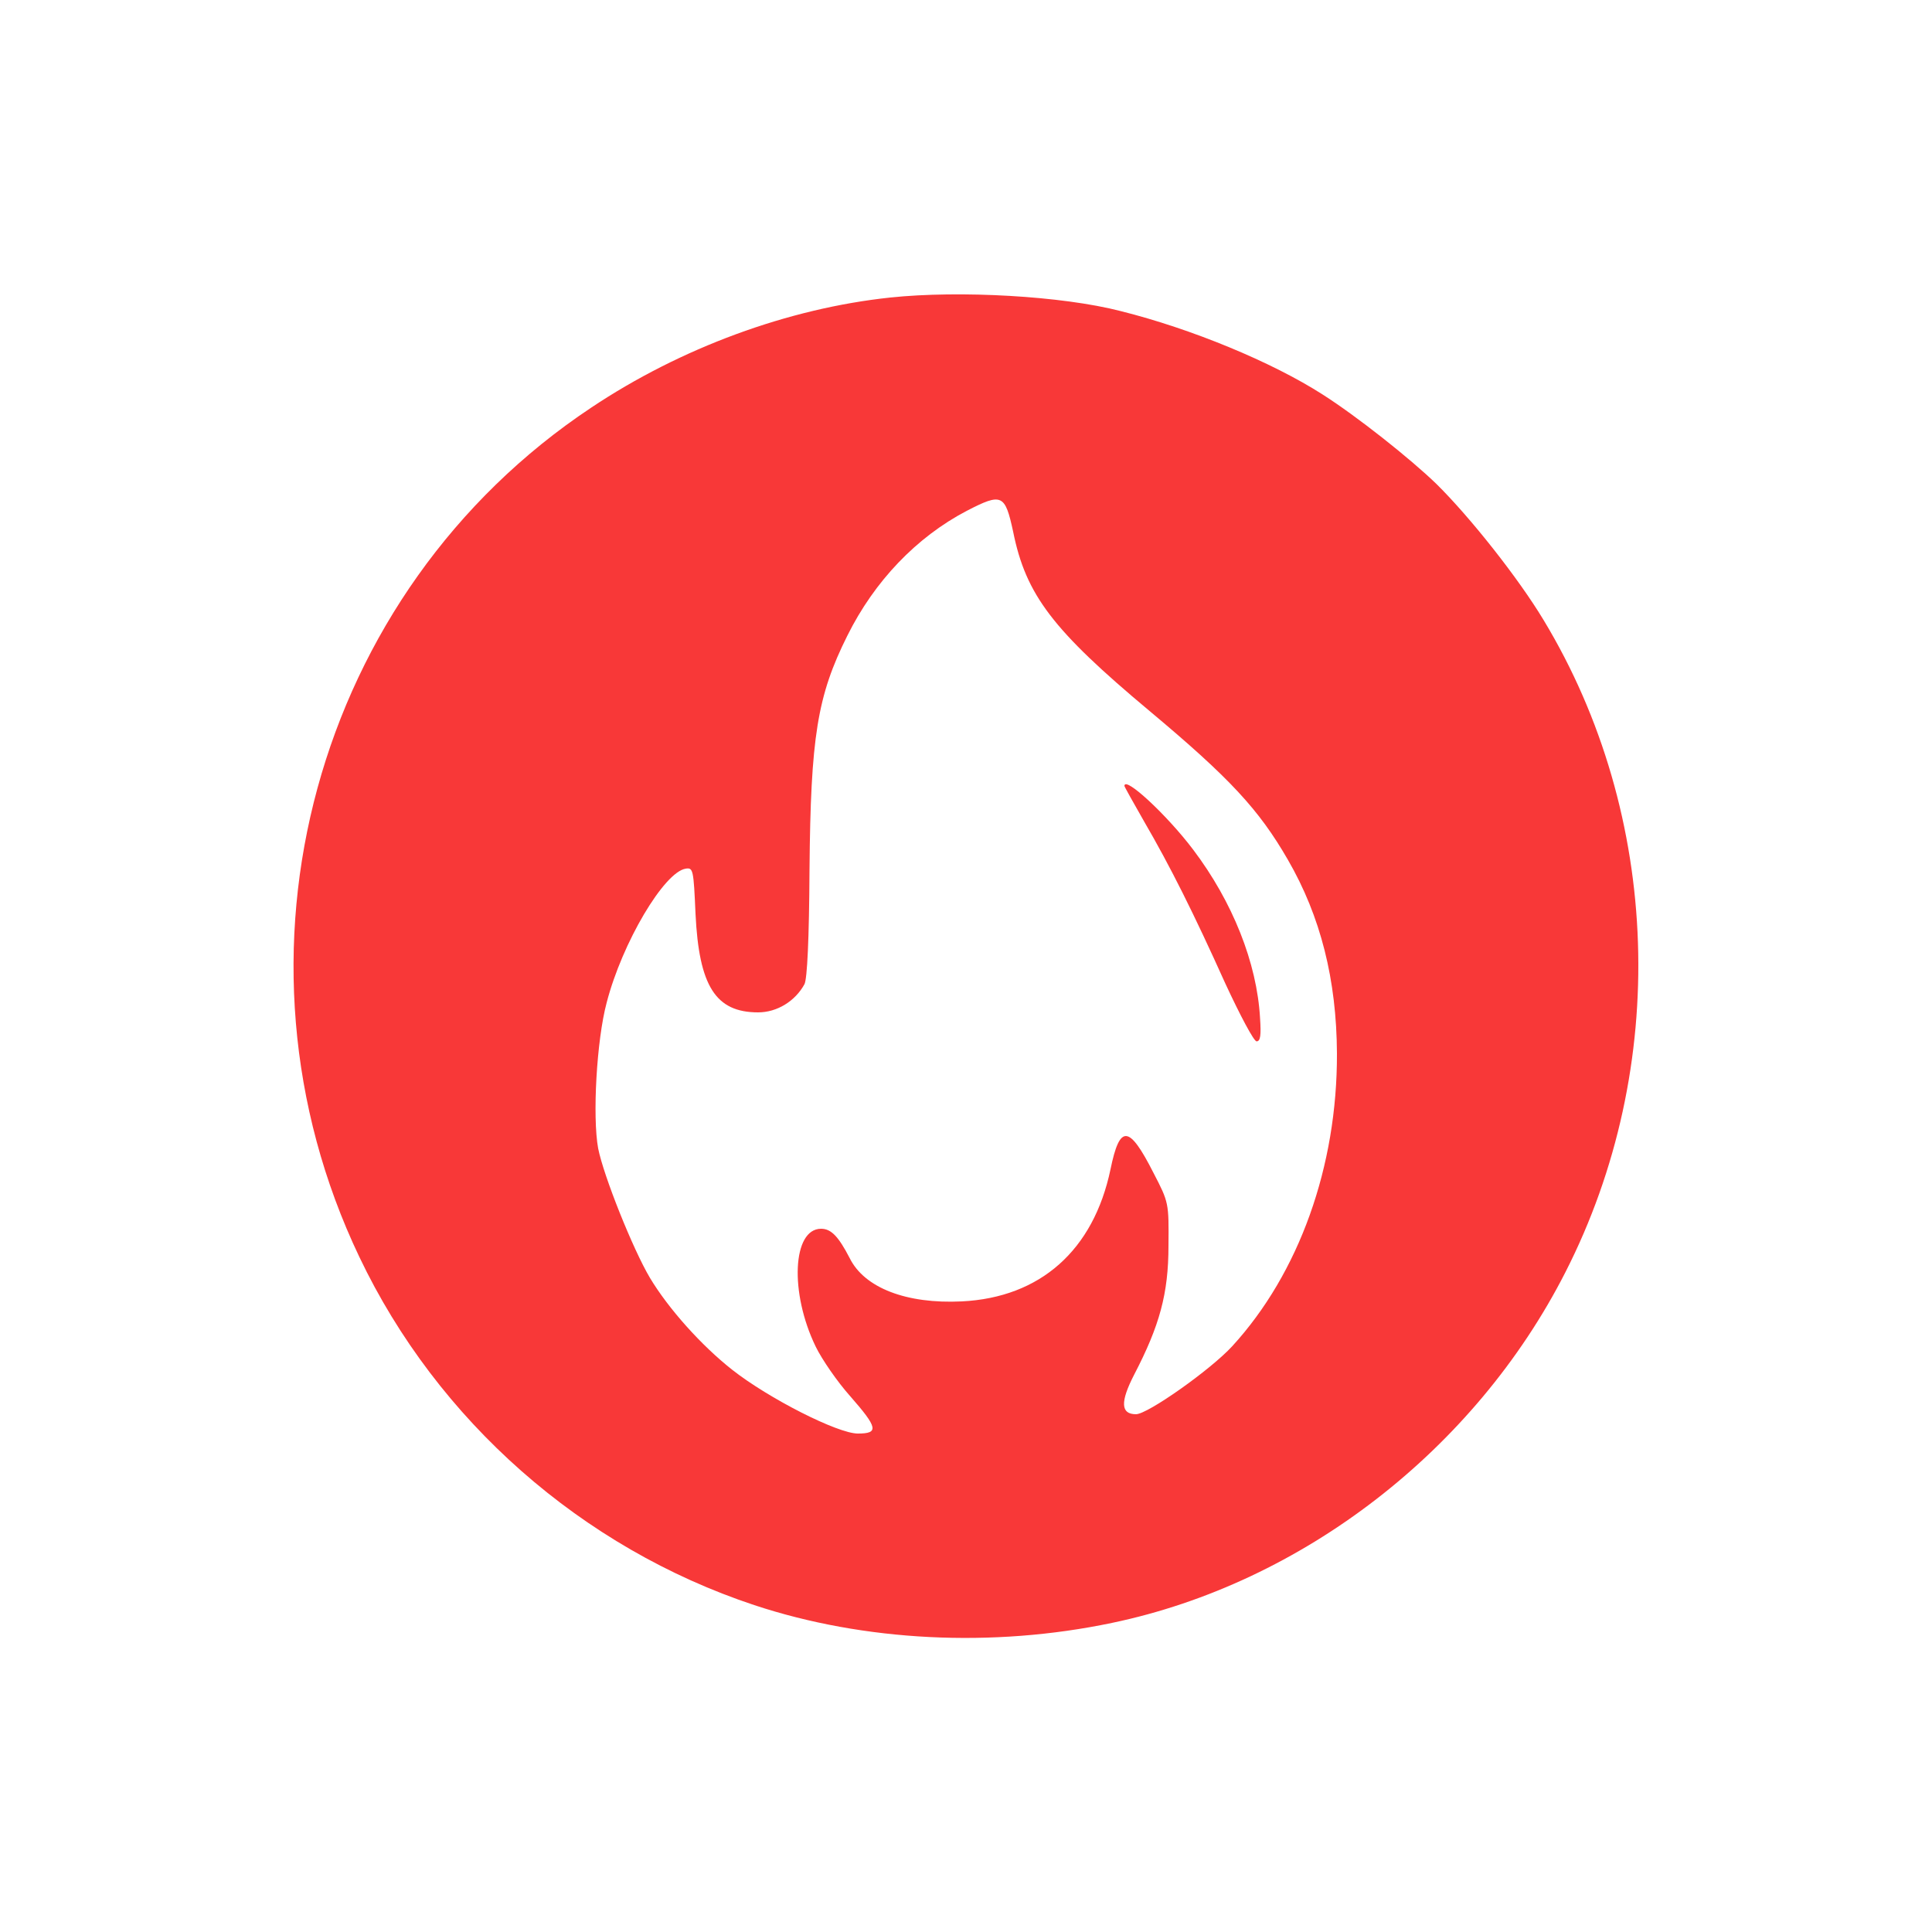
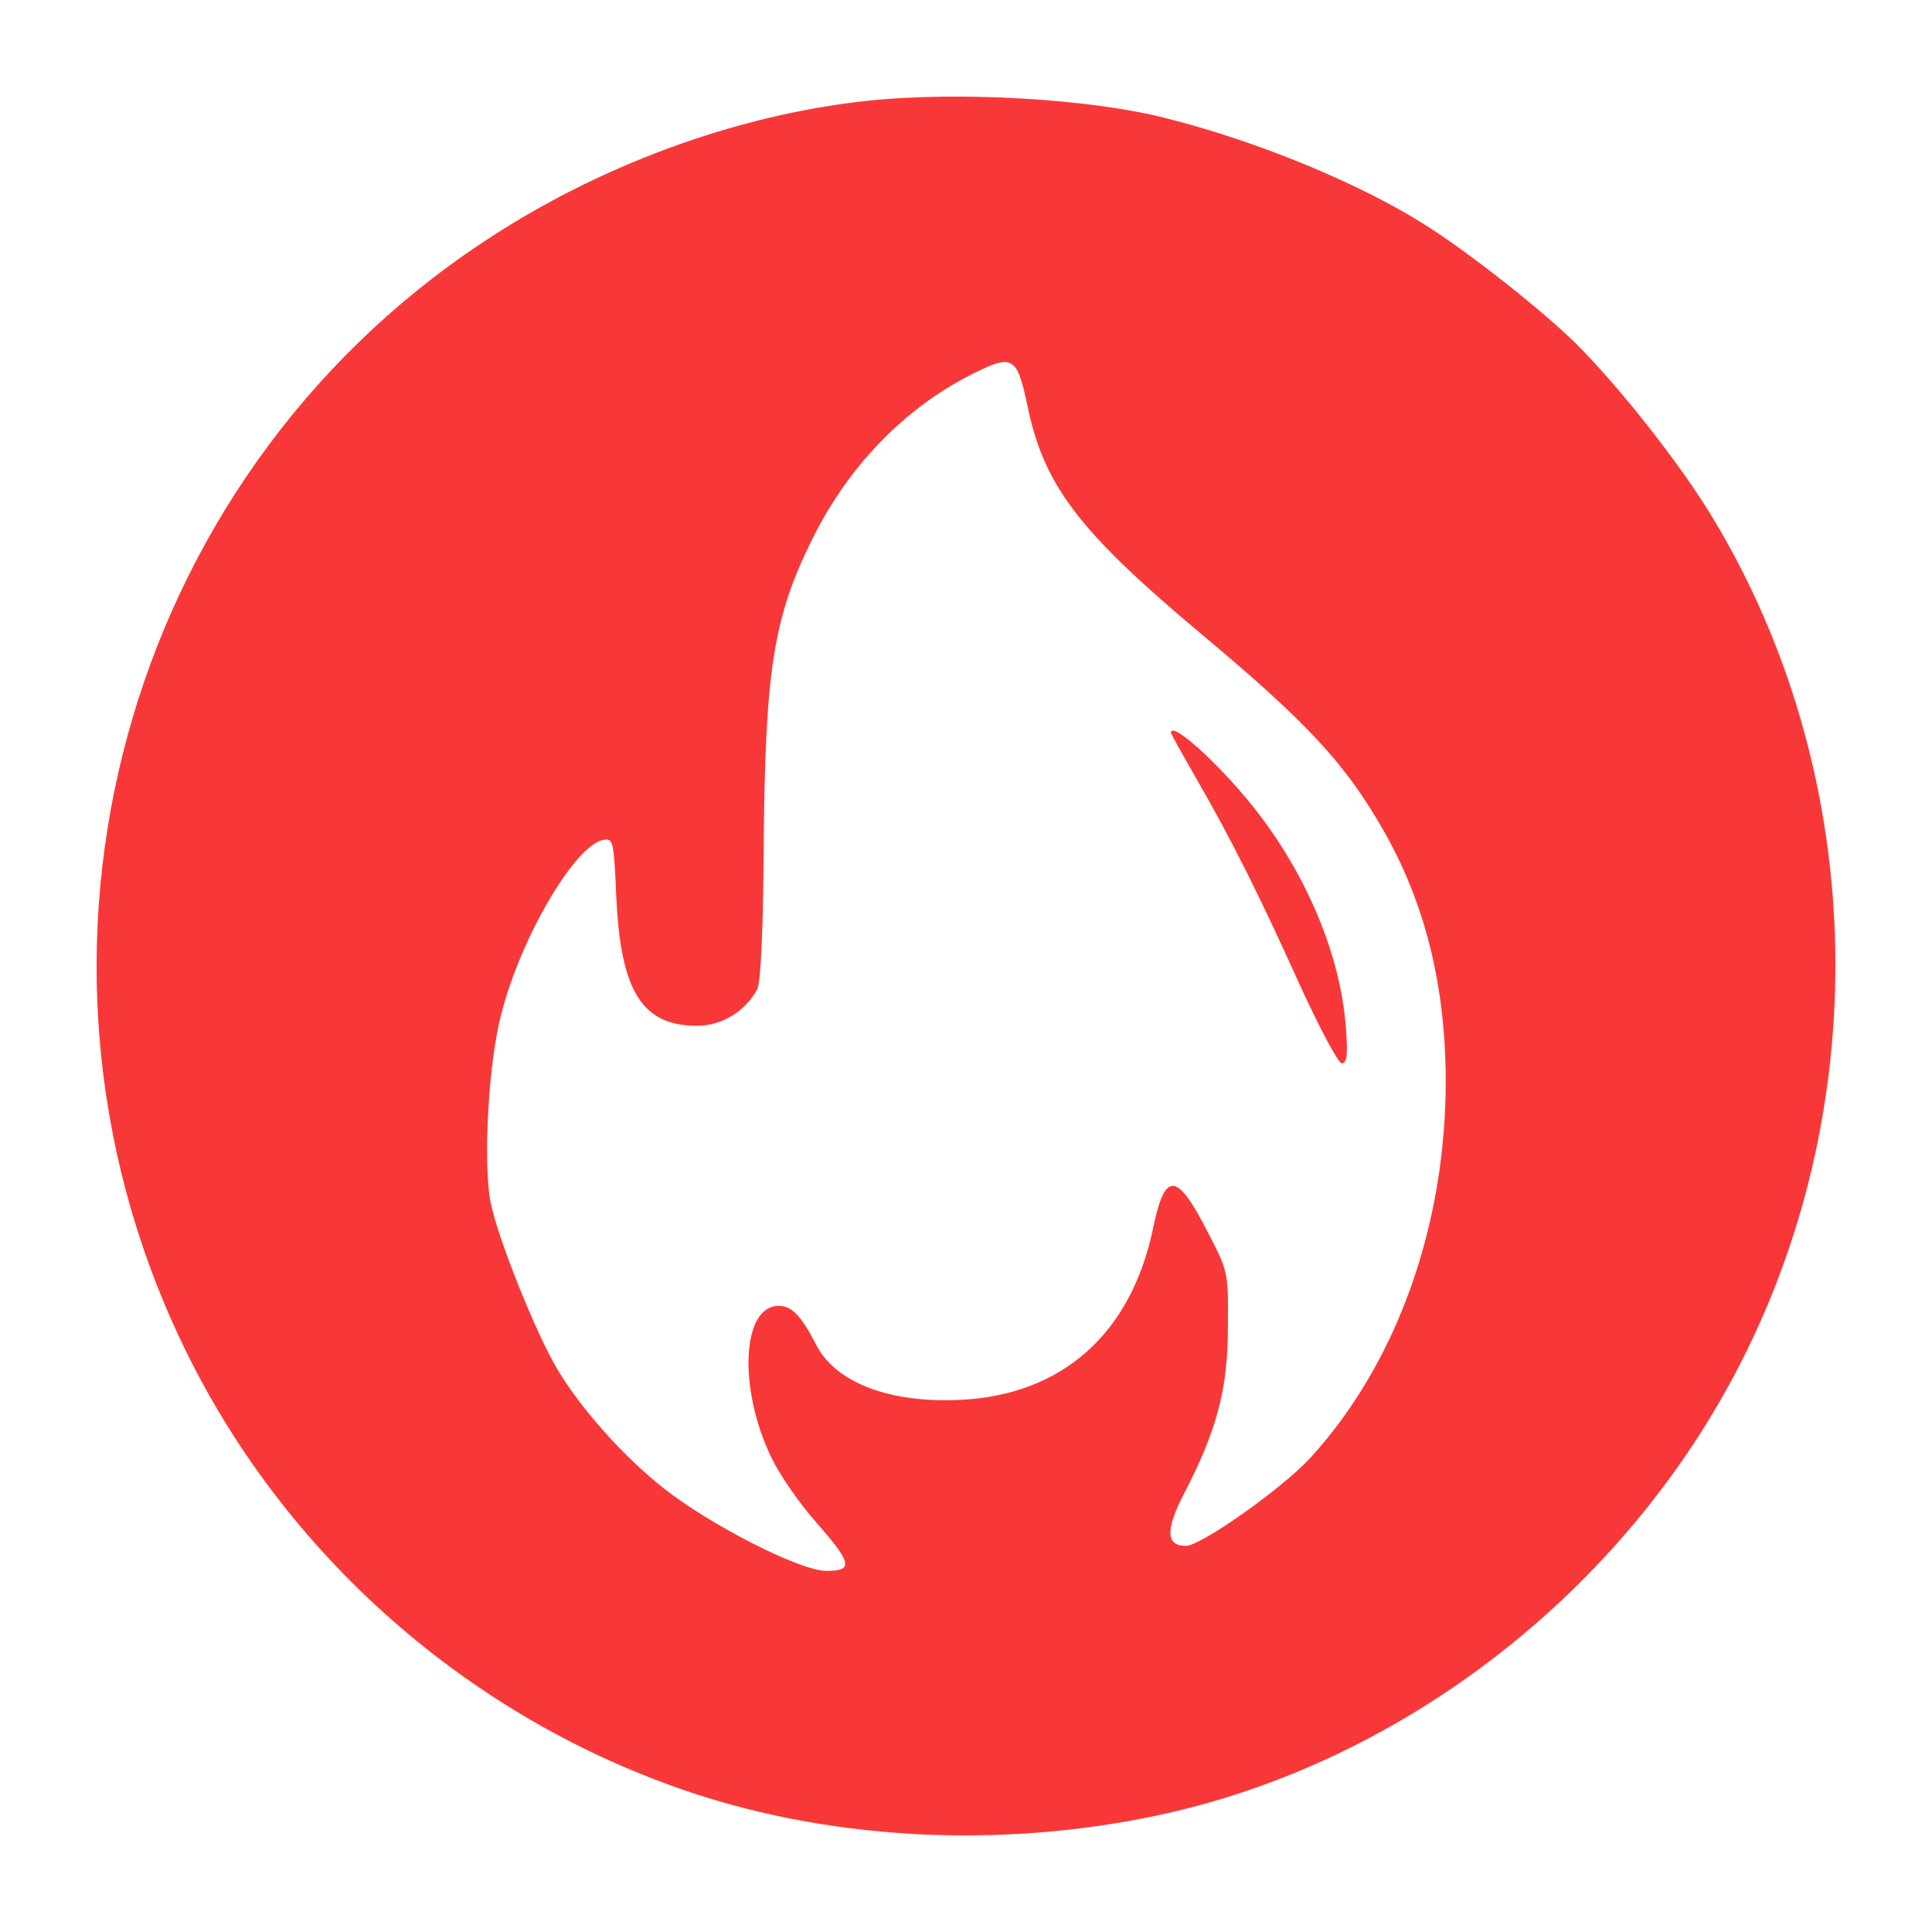
- <svg xmlns="http://www.w3.org/2000/svg" version="1.0" width="500pt" height="500pt" viewBox="0 0 500 500" preserveAspectRatio="xMidYMid meet">
-   <g transform="translate(0,500) scale(0.1,-0.1)" fill="#f83838" stroke="none">
-     <path d="M2304 4230 c-264 -28 -542 -130 -774 -285 -716 -476 -973 -1417 -600 -2198 202 -424 576 -753 1022 -901 284 -94 616 -111 926 -46 493 103 939 448 1173 907 271 531 249 1183 -56 1688 -65 108 -189 265 -277 352 -68 66 -207 176 -295 232 -131 84 -339 170 -523 216 -151 39 -416 54 -596 35z m318 -606 c33 -164 103 -255 353 -464 208 -174 283 -255 358 -385 85 -147 126 -311 127 -501 1 -293 -98 -569 -271 -758 -56 -61 -219 -176 -249 -176 -40 0 -41 32 -5 102 66 127 89 210 89 334 1 111 1 112 -39 189 -63 124 -87 126 -111 9 -44 -210 -182 -332 -385 -342 -143 -7 -252 35 -290 112 -29 56 -48 76 -74 76 -74 0 -82 -165 -14 -305 16 -33 56 -91 89 -128 72 -82 75 -97 20 -97 -52 0 -231 91 -325 165 -80 63 -165 158 -213 238 -44 74 -120 264 -134 335 -15 82 -4 280 22 377 40 155 149 339 205 347 19 3 20 -4 25 -117 9 -187 52 -255 162 -255 49 0 96 29 120 73 7 14 12 115 13 297 3 343 20 449 98 605 70 141 179 255 309 323 91 47 99 43 120 -54z" />
-     <path d="M2910 2966 c0 -2 23 -43 51 -92 68 -117 128 -237 210 -419 38 -82 74 -150 81 -150 10 0 12 16 9 60 -8 143 -71 301 -173 436 -68 90 -178 192 -178 165z" />
+ <svg xmlns="http://www.w3.org/2000/svg" xmlns:ns1="https://boxy-svg.com" version="1.0" width="500pt" height="500pt" viewBox="0 0 500 500" preserveAspectRatio="xMidYMid meet">
+   <ellipse style="stroke: rgb(255, 255, 255); paint-order: fill; fill: rgb(255, 255, 255);" cx="250" cy="250" rx="167.566" ry="168.165" />
+   <g transform="matrix(0.109959, 0, 0, -0.110061, 9.371629, 491.4587)" fill="#f83838" stroke="none" ns1:origin="0.5 0.5">
+     <path d="M 1958.093 4228.558 C 1647.664 4195.634 1320.774 4075.696 1047.973 3893.437 C 206.053 3333.725 -96.144 2227.236 342.454 1308.885 C 579.979 810.318 1019.752 423.459 1544.188 249.431 C 1878.134 138.899 2268.521 118.91 2633.039 195.341 C 3212.741 316.455 3737.177 722.128 4012.329 1261.85 C 4330.989 1886.235 4305.119 2652.899 3946.481 3246.711 C 3870.049 3373.704 3724.242 3558.315 3620.766 3660.615 C 3540.807 3738.223 3377.362 3867.568 3273.886 3933.416 C 3119.847 4032.189 2875.267 4133.313 2658.908 4187.403 C 2481.353 4233.262 2169.748 4250.9 1958.093 4228.558 Z M 2332.018 3515.984 C 2370.821 3323.142 2453.132 3216.138 2747.098 2970.383 C 2991.678 2765.782 3079.868 2670.537 3168.058 2517.674 C 3268.006 2344.822 3316.217 2151.98 3317.393 1928.566 C 3318.569 1584.038 3202.158 1259.499 2998.733 1037.26 C 2932.885 965.532 2741.219 830.308 2705.943 830.308 C 2658.908 830.308 2657.732 867.936 2700.064 950.246 C 2777.671 1099.581 2804.716 1197.178 2804.716 1342.985 C 2805.891 1473.506 2805.891 1474.682 2758.857 1565.224 C 2684.777 1711.031 2656.557 1713.383 2628.336 1575.806 C 2576.598 1328.875 2414.328 1185.419 2175.628 1173.661 C 2007.479 1165.43 1879.31 1214.816 1834.627 1305.357 C 1800.527 1371.206 1778.185 1394.723 1747.613 1394.723 C 1660.599 1394.723 1651.192 1200.705 1731.151 1036.084 C 1749.964 997.281 1796.999 929.081 1835.803 885.574 C 1920.465 789.153 1923.993 771.515 1859.32 771.515 C 1798.175 771.515 1587.695 878.518 1477.164 965.532 C 1383.095 1039.612 1283.146 1151.319 1226.704 1245.388 C 1174.966 1332.402 1085.601 1555.817 1069.139 1639.303 C 1051.501 1735.724 1064.435 1968.545 1095.008 2082.604 C 1142.042 2264.863 1270.211 2481.223 1336.06 2490.63 C 1358.401 2494.157 1359.577 2485.926 1365.457 2353.053 C 1376.039 2133.167 1426.602 2053.208 1555.947 2053.208 C 1613.564 2053.208 1668.83 2087.308 1697.051 2139.046 C 1705.282 2155.508 1711.161 2274.27 1712.337 2488.278 C 1715.864 2891.6 1735.854 3016.241 1827.572 3199.676 C 1909.882 3365.473 2038.051 3499.522 2190.914 3579.481 C 2297.918 3634.746 2307.325 3630.043 2332.018 3515.984 Z" style="" />
+     <path d="M 2670.667 2742.265 C 2670.667 2739.913 2697.712 2691.703 2730.636 2634.085 C 2810.595 2496.509 2881.147 2355.405 2977.568 2141.398 C 3022.251 2044.977 3064.582 1965.018 3072.813 1965.018 C 3084.571 1965.018 3086.923 1983.832 3083.396 2035.57 C 3073.989 2203.718 2999.909 2389.505 2879.971 2548.247 C 2800.012 2654.075 2670.667 2774.013 2670.667 2742.265 Z" style="" />
  </g>
</svg>
